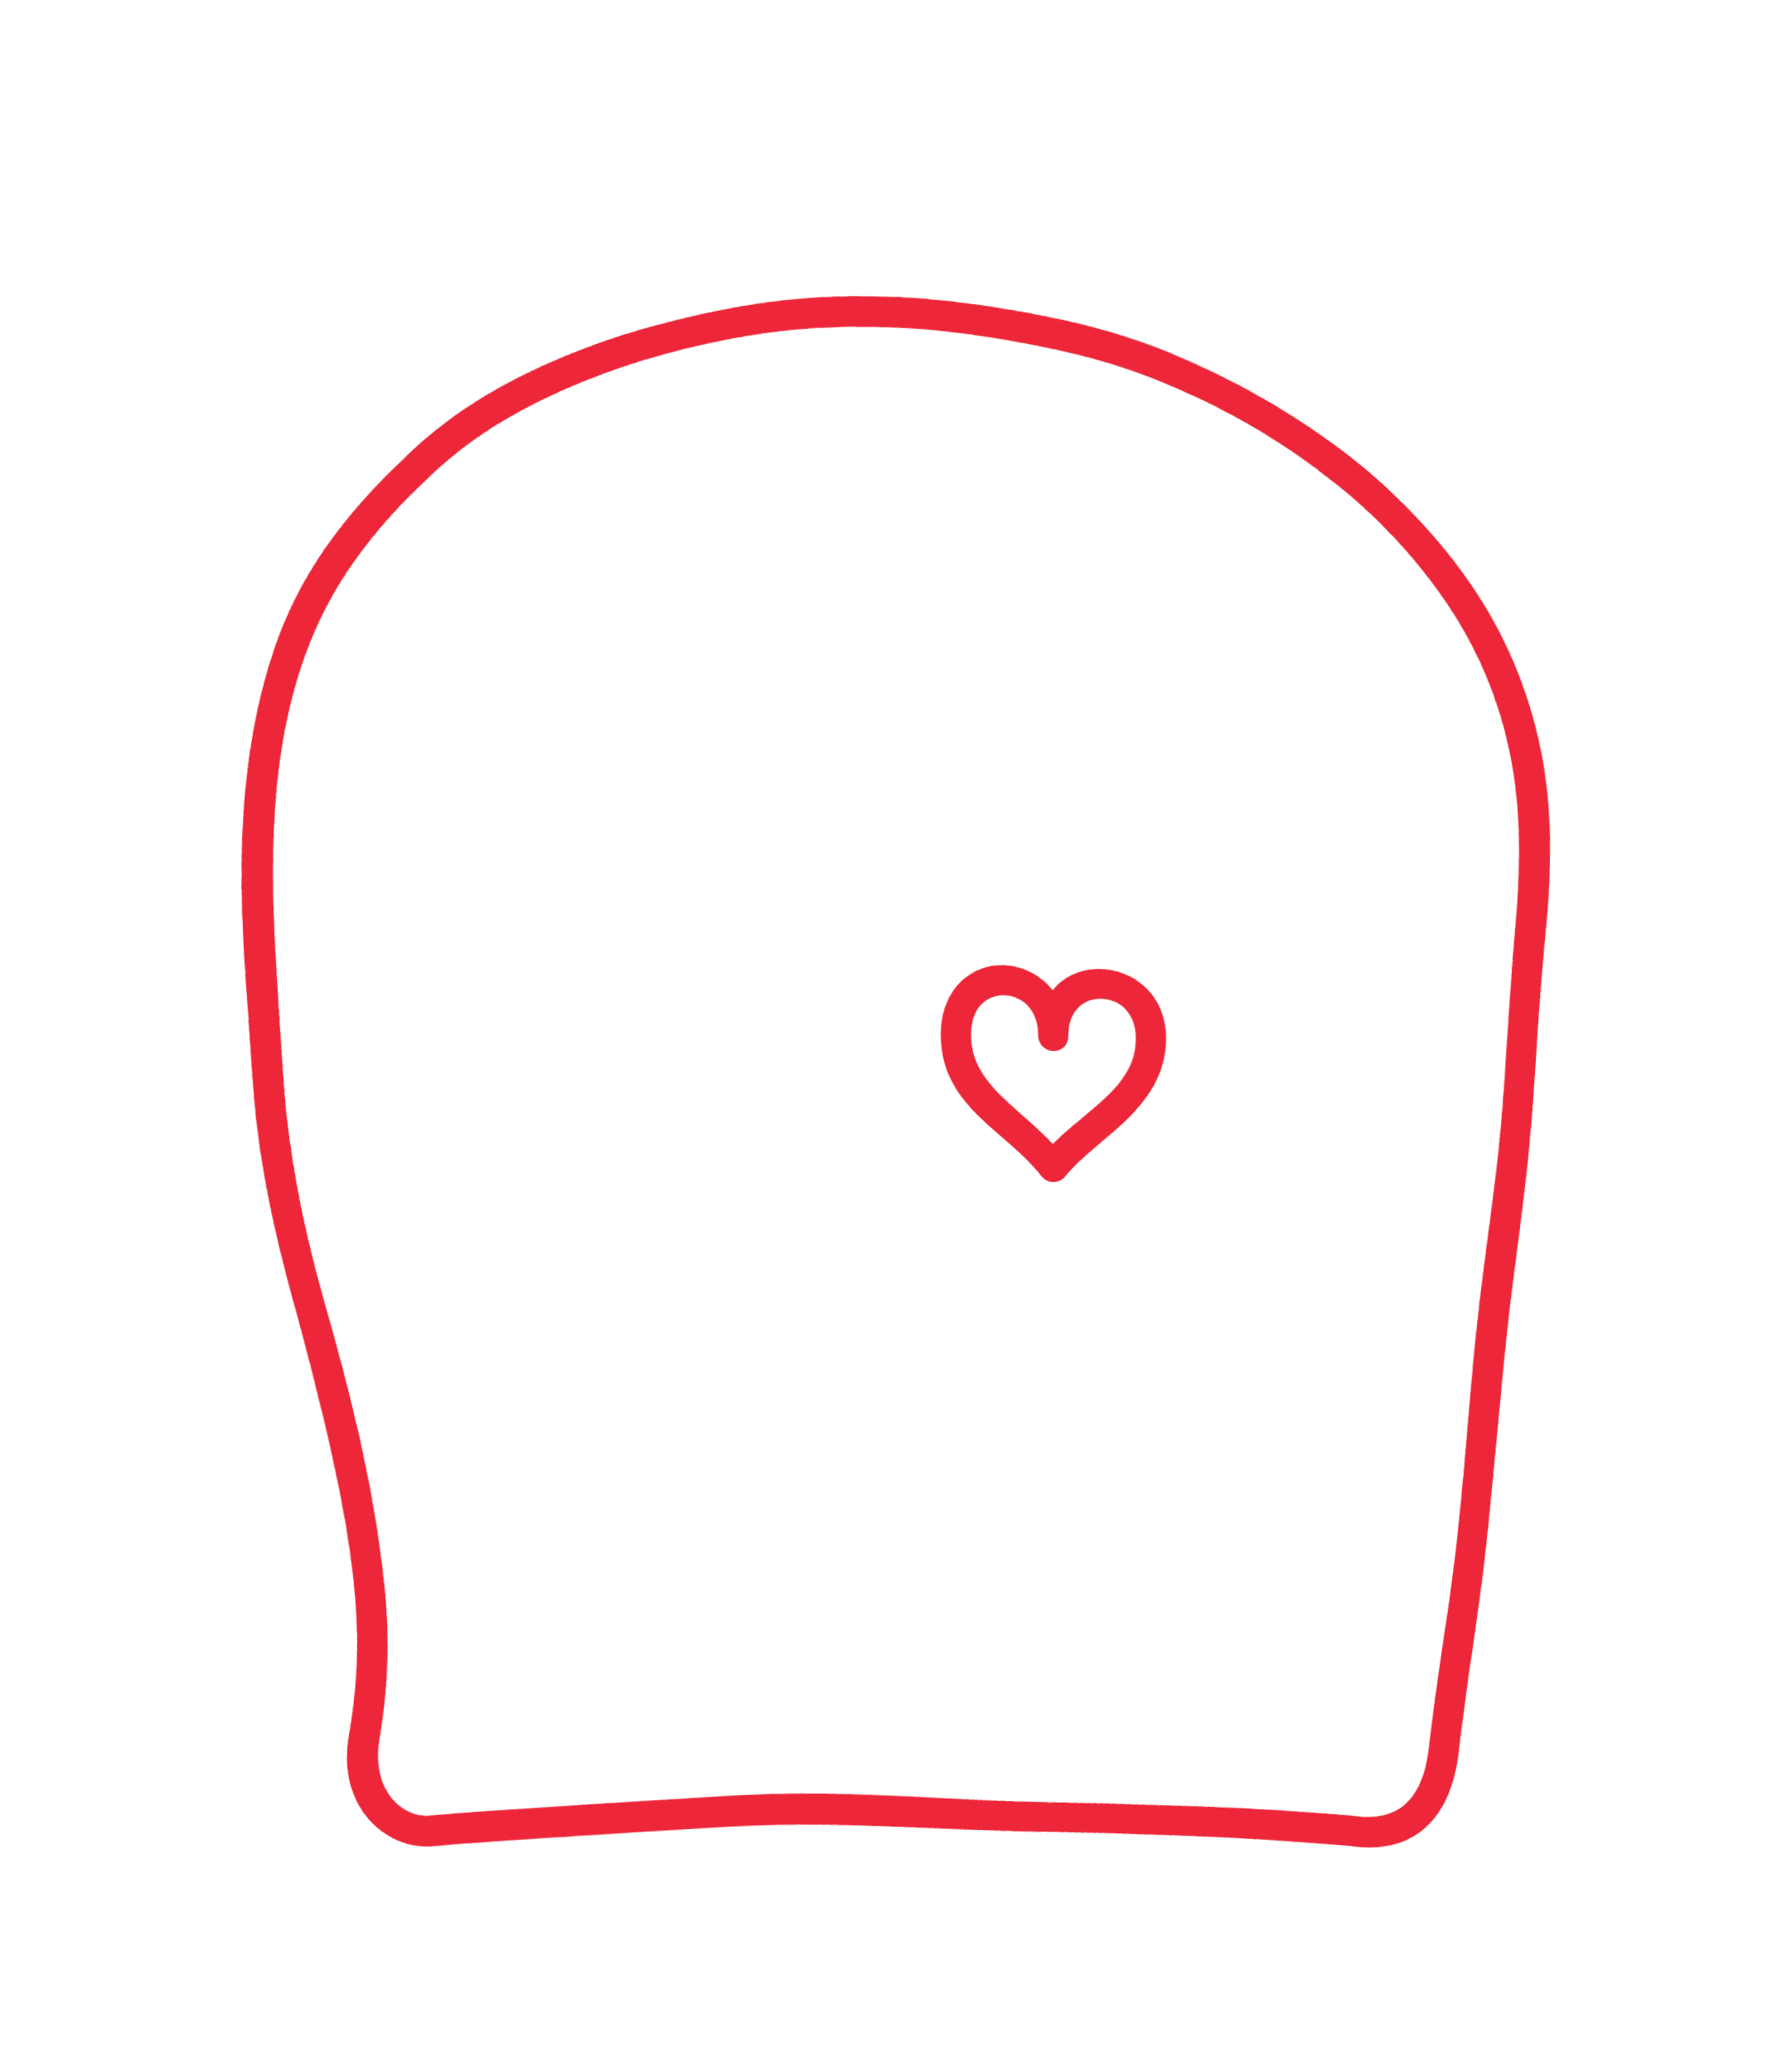
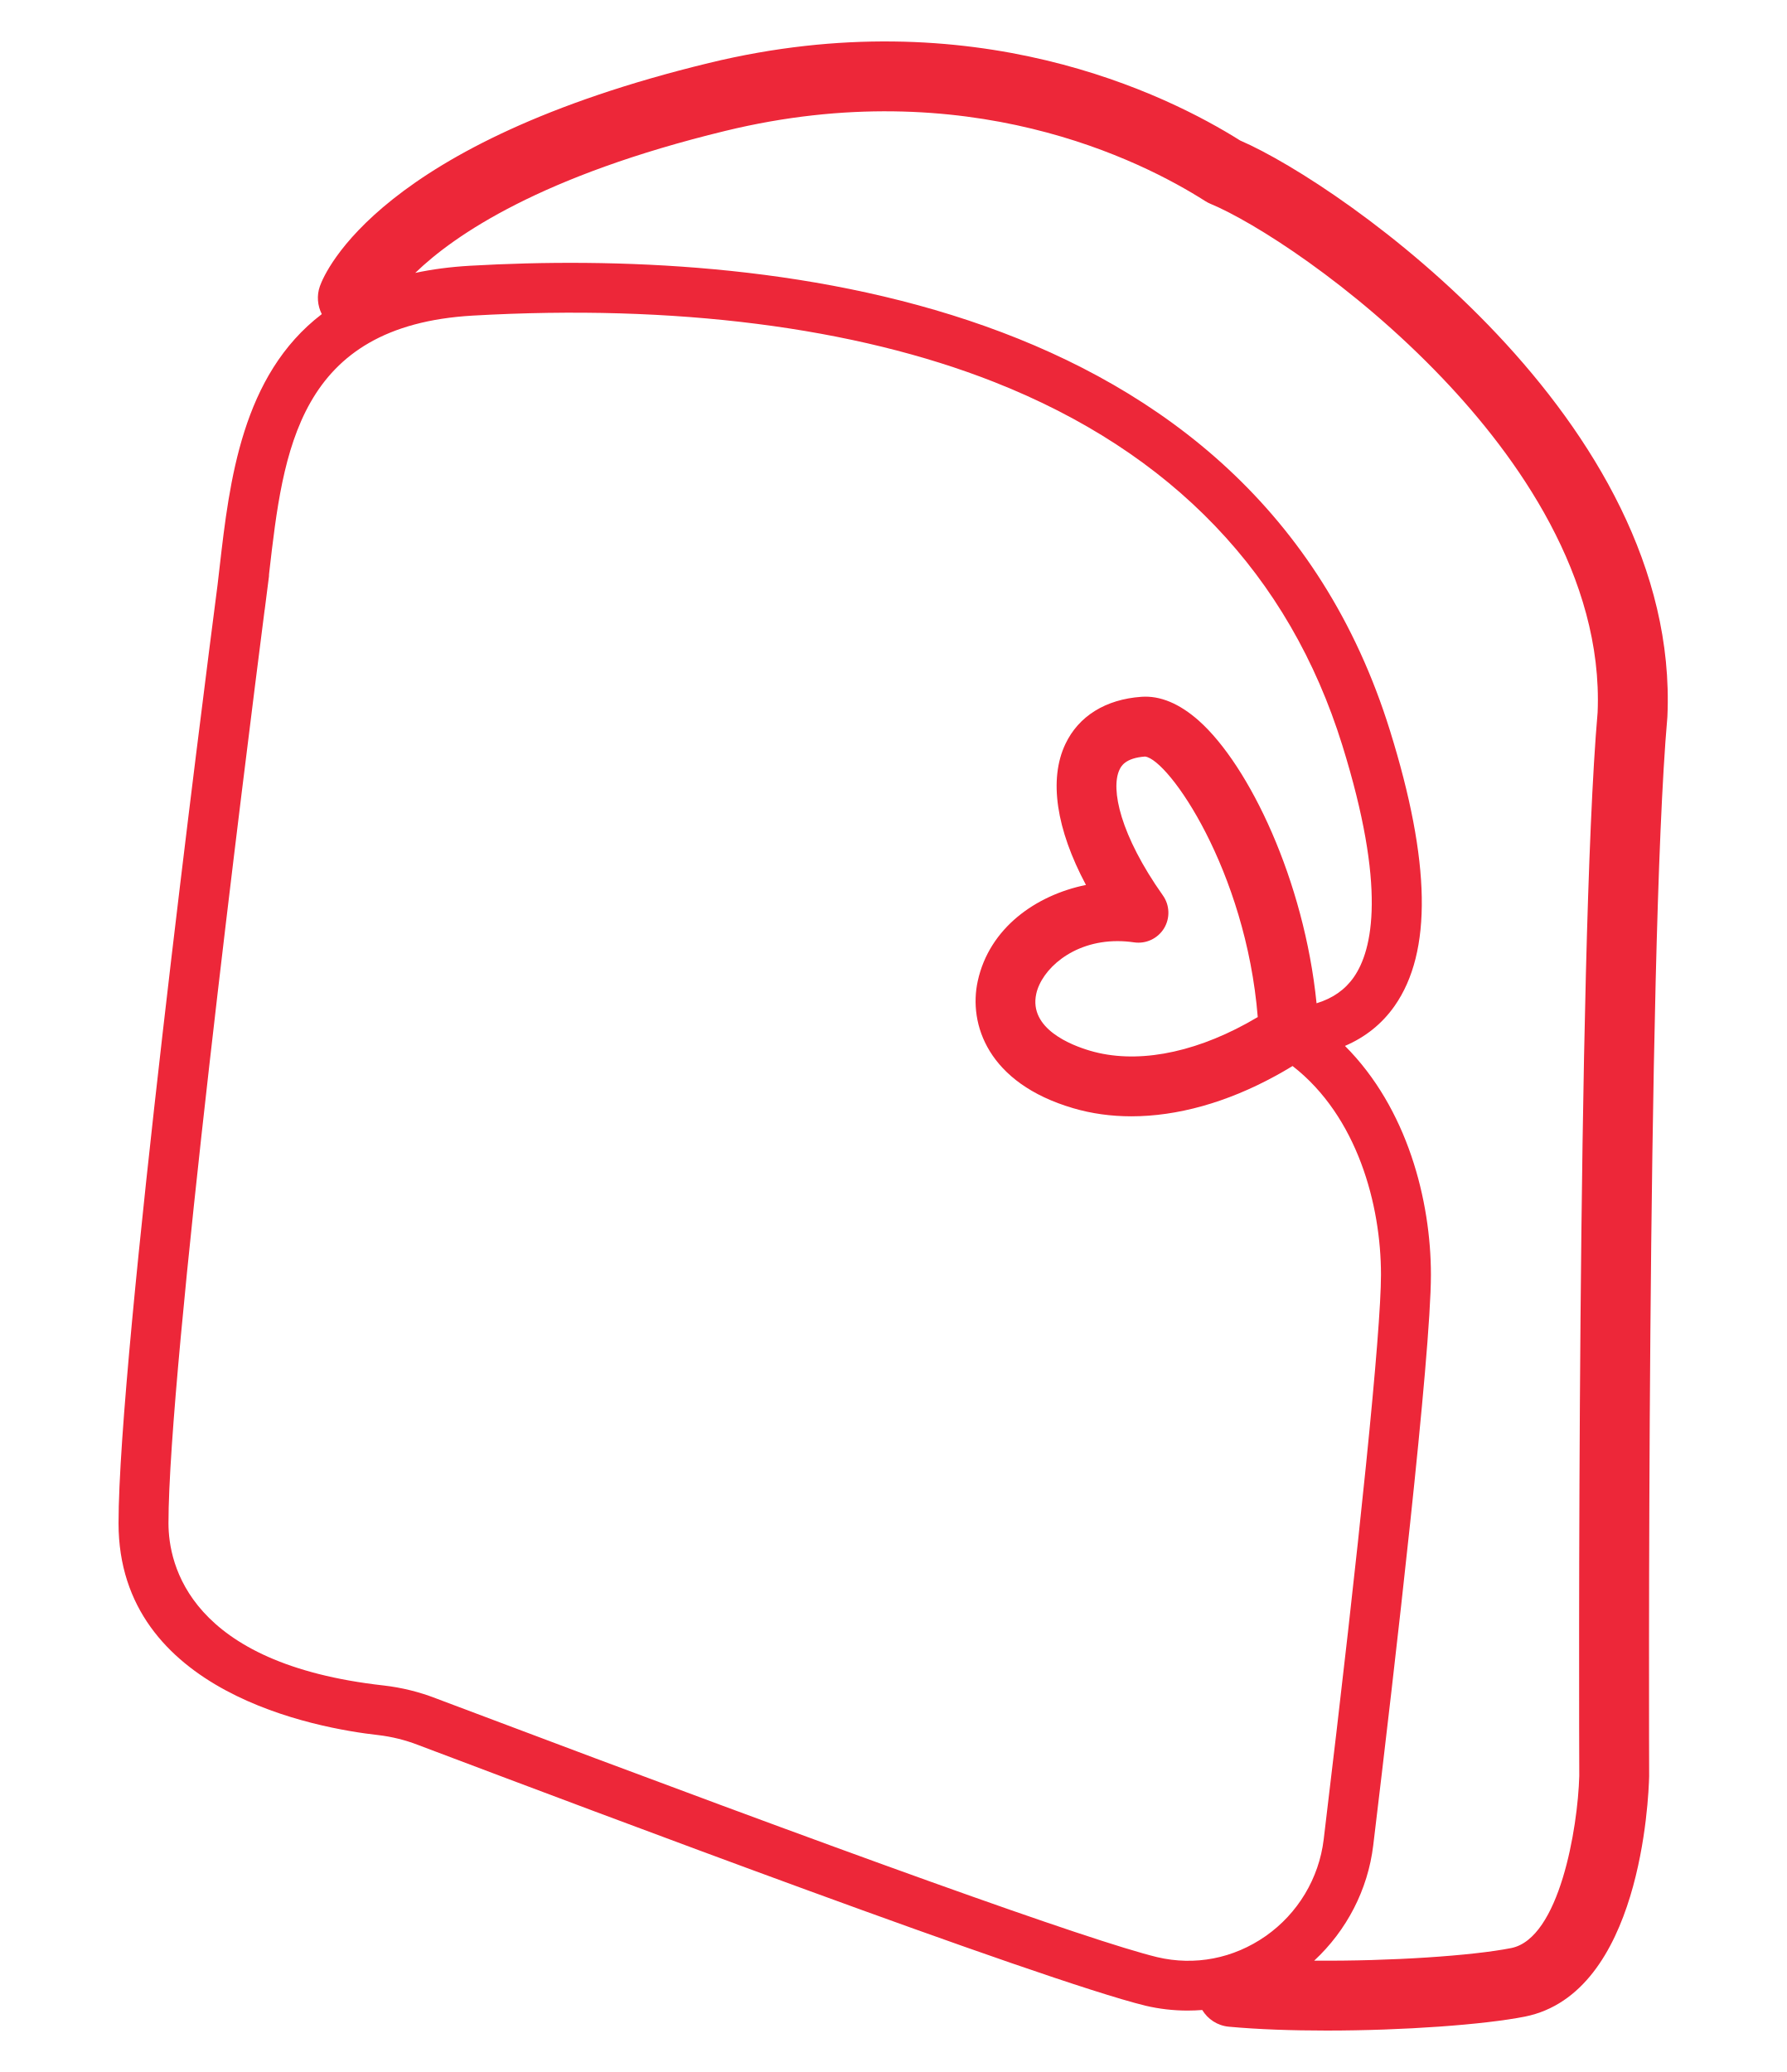
- <svg xmlns="http://www.w3.org/2000/svg" viewBox="0 0 200 232" color="#ED2739" role="img" aria-label="Bread slice">
-   <defs>
-     <filter id="rt" x="-12%" y="-12%" width="124%" height="124%">
-       <feTurbulence type="fractalNoise" baseFrequency="0.02" numOctaves="2" seed="9" result="n" />
-       <feDisplacementMap in="SourceGraphic" in2="n" scale="2.6" xChannelSelector="R" yChannelSelector="G" />
-     </filter>
-   </defs>
-   <path d="M48,205 C44,205 40,201 41,194 C44,168 33,150 30,120 C27,92 28,70 46,53 C66,33 104,30 132,42 C160,54 173,74 171,104 C169,140 166,170 162,196 C161,203 157,206 151,205 C117,202 82,202 48,205 Z M118,115.8 C118,107.55 107,107.55 107,115.8 C107,122.95 114.15,125.7 118,130.65 C121.85,125.7 129,122.95 129,115.8 C129,107.55 118,107.55 118,115.8 Z" fill="none" stroke="currentColor" stroke-width="3.4" stroke-linecap="round" stroke-linejoin="round" filter="url(#rt)" />
+ <svg xmlns="http://www.w3.org/2000/svg" viewBox="0 0 200 232" color="#ED2739" fill="currentColor" role="img" aria-label="Bread slice">
+   <path d="M 178.873 79.767 C 176.526 106.666 176.799 194.319 176.819 198.854 C 176.655 204.713 174.587 217.041 169.204 218.122 C 164.823 218.991 155.606 219.606 147.142 219.531 C 150.773 216.158 153.15 211.599 153.75 206.628 C 156.161 186.624 160.209 151.723 160.209 142.729 C 160.209 134.439 157.575 124.095 150.585 117.11 C 152.862 116.132 154.732 114.649 156.146 112.63 C 160.368 106.592 160.199 96.506 155.625 81.806 C 140.231 32.275 84.493 27.934 52.633 29.755 C 50.405 29.884 48.361 30.156 46.491 30.558 C 50.887 26.302 60.62 19.654 81.219 14.653 C 108.252 8.08 127.784 17.957 134.928 22.506 C 135.116 22.63 135.32 22.735 135.533 22.824 C 140.236 24.769 151.463 31.803 161.539 42.386 C 169.804 51.062 179.513 64.581 178.873 79.767 M 130.2 100.262 C 125.432 93.524 124.321 88.335 125.343 86.182 C 125.511 85.825 125.963 84.872 128.205 84.709 C 130.86 85.041 139.492 97.464 140.821 113.88 C 140.36 114.153 139.928 114.396 139.561 114.599 C 133.271 118.037 127.049 119.124 122.049 117.65 C 119.95 117.035 115.168 115.185 116.021 111.275 C 116.611 108.596 120.015 105.377 125.115 105.377 C 125.715 105.377 126.335 105.421 126.975 105.515 C 128.31 105.709 129.619 105.094 130.324 103.953 C 131.023 102.807 130.974 101.353 130.2 100.262 M 129.555 219.139 C 122.014 217.294 95.512 207.793 50.792 190.911 L 48.803 190.162 C 46.948 189.442 44.988 188.956 42.969 188.723 C 21.209 186.302 18.863 175.209 18.863 170.55 C 18.863 153.291 27.485 85.036 29.628 68.292 C 29.633 68.282 29.633 68.277 29.638 68.268 C 29.718 67.682 29.792 67.077 29.867 66.467 C 30.015 65.306 30.105 64.641 30.11 64.567 C 30.124 64.487 30.115 64.408 30.12 64.323 C 30.129 64.234 30.139 64.145 30.149 64.056 C 31.712 50.487 33.329 36.457 52.955 35.336 C 75.514 34.046 95.69 36.616 111.308 42.772 C 131.222 50.621 144.339 64.314 150.292 83.463 C 155.233 99.359 153.71 106.354 151.567 109.425 C 150.585 110.829 149.206 111.786 147.405 112.337 C 146.021 98.59 139.864 85.721 134.228 80.7 C 132.055 78.77 129.877 77.867 127.789 78.021 C 123.785 78.304 120.759 80.184 119.28 83.315 C 117.405 87.274 118.258 92.85 121.587 99.086 C 115.971 100.232 110.772 103.903 109.472 109.842 C 108.416 114.659 110.584 121.277 120.158 124.085 C 122.217 124.69 124.4 124.993 126.667 124.993 C 131.792 124.993 137.329 123.46 142.796 120.473 C 143.342 120.176 144.011 119.794 144.721 119.362 C 151.969 124.993 154.618 134.905 154.618 142.729 C 154.618 149.084 152.282 172.128 148.204 205.958 C 147.678 210.319 145.306 214.263 141.705 216.783 C 138.103 219.298 133.777 220.137 129.555 219.139 M 138.847 15.73 C 130.636 10.565 108.976 -0.146 79.373 7.053 C 42.527 15.992 36.395 30.424 35.82 32.037 C 35.438 33.103 35.552 34.229 36.028 35.172 C 27.073 42.008 25.694 53.93 24.598 63.416 C 24.518 64.11 24.439 64.8 24.36 65.474 C 22.762 77.803 13.272 151.852 13.272 170.55 C 13.272 189.561 35.532 193.515 42.334 194.274 C 43.872 194.453 45.365 194.825 46.809 195.381 L 48.818 196.14 C 65.567 202.465 116.532 221.704 128.25 224.577 C 129.808 224.944 131.395 225.123 132.973 225.123 C 133.519 225.123 134.064 225.098 134.605 225.058 C 135.23 226.08 136.297 226.809 137.582 226.928 C 140.861 227.231 144.656 227.36 148.531 227.36 C 157.143 227.36 166.148 226.705 170.737 225.797 C 183.68 223.193 184.578 201.463 184.643 198.883 C 184.638 197.966 184.335 106.929 186.677 80.363 C 186.682 80.308 186.682 80.254 186.687 80.194 C 188.155 47.143 150.307 20.676 138.847 15.73" fill-rule="nonzero" />
</svg>
